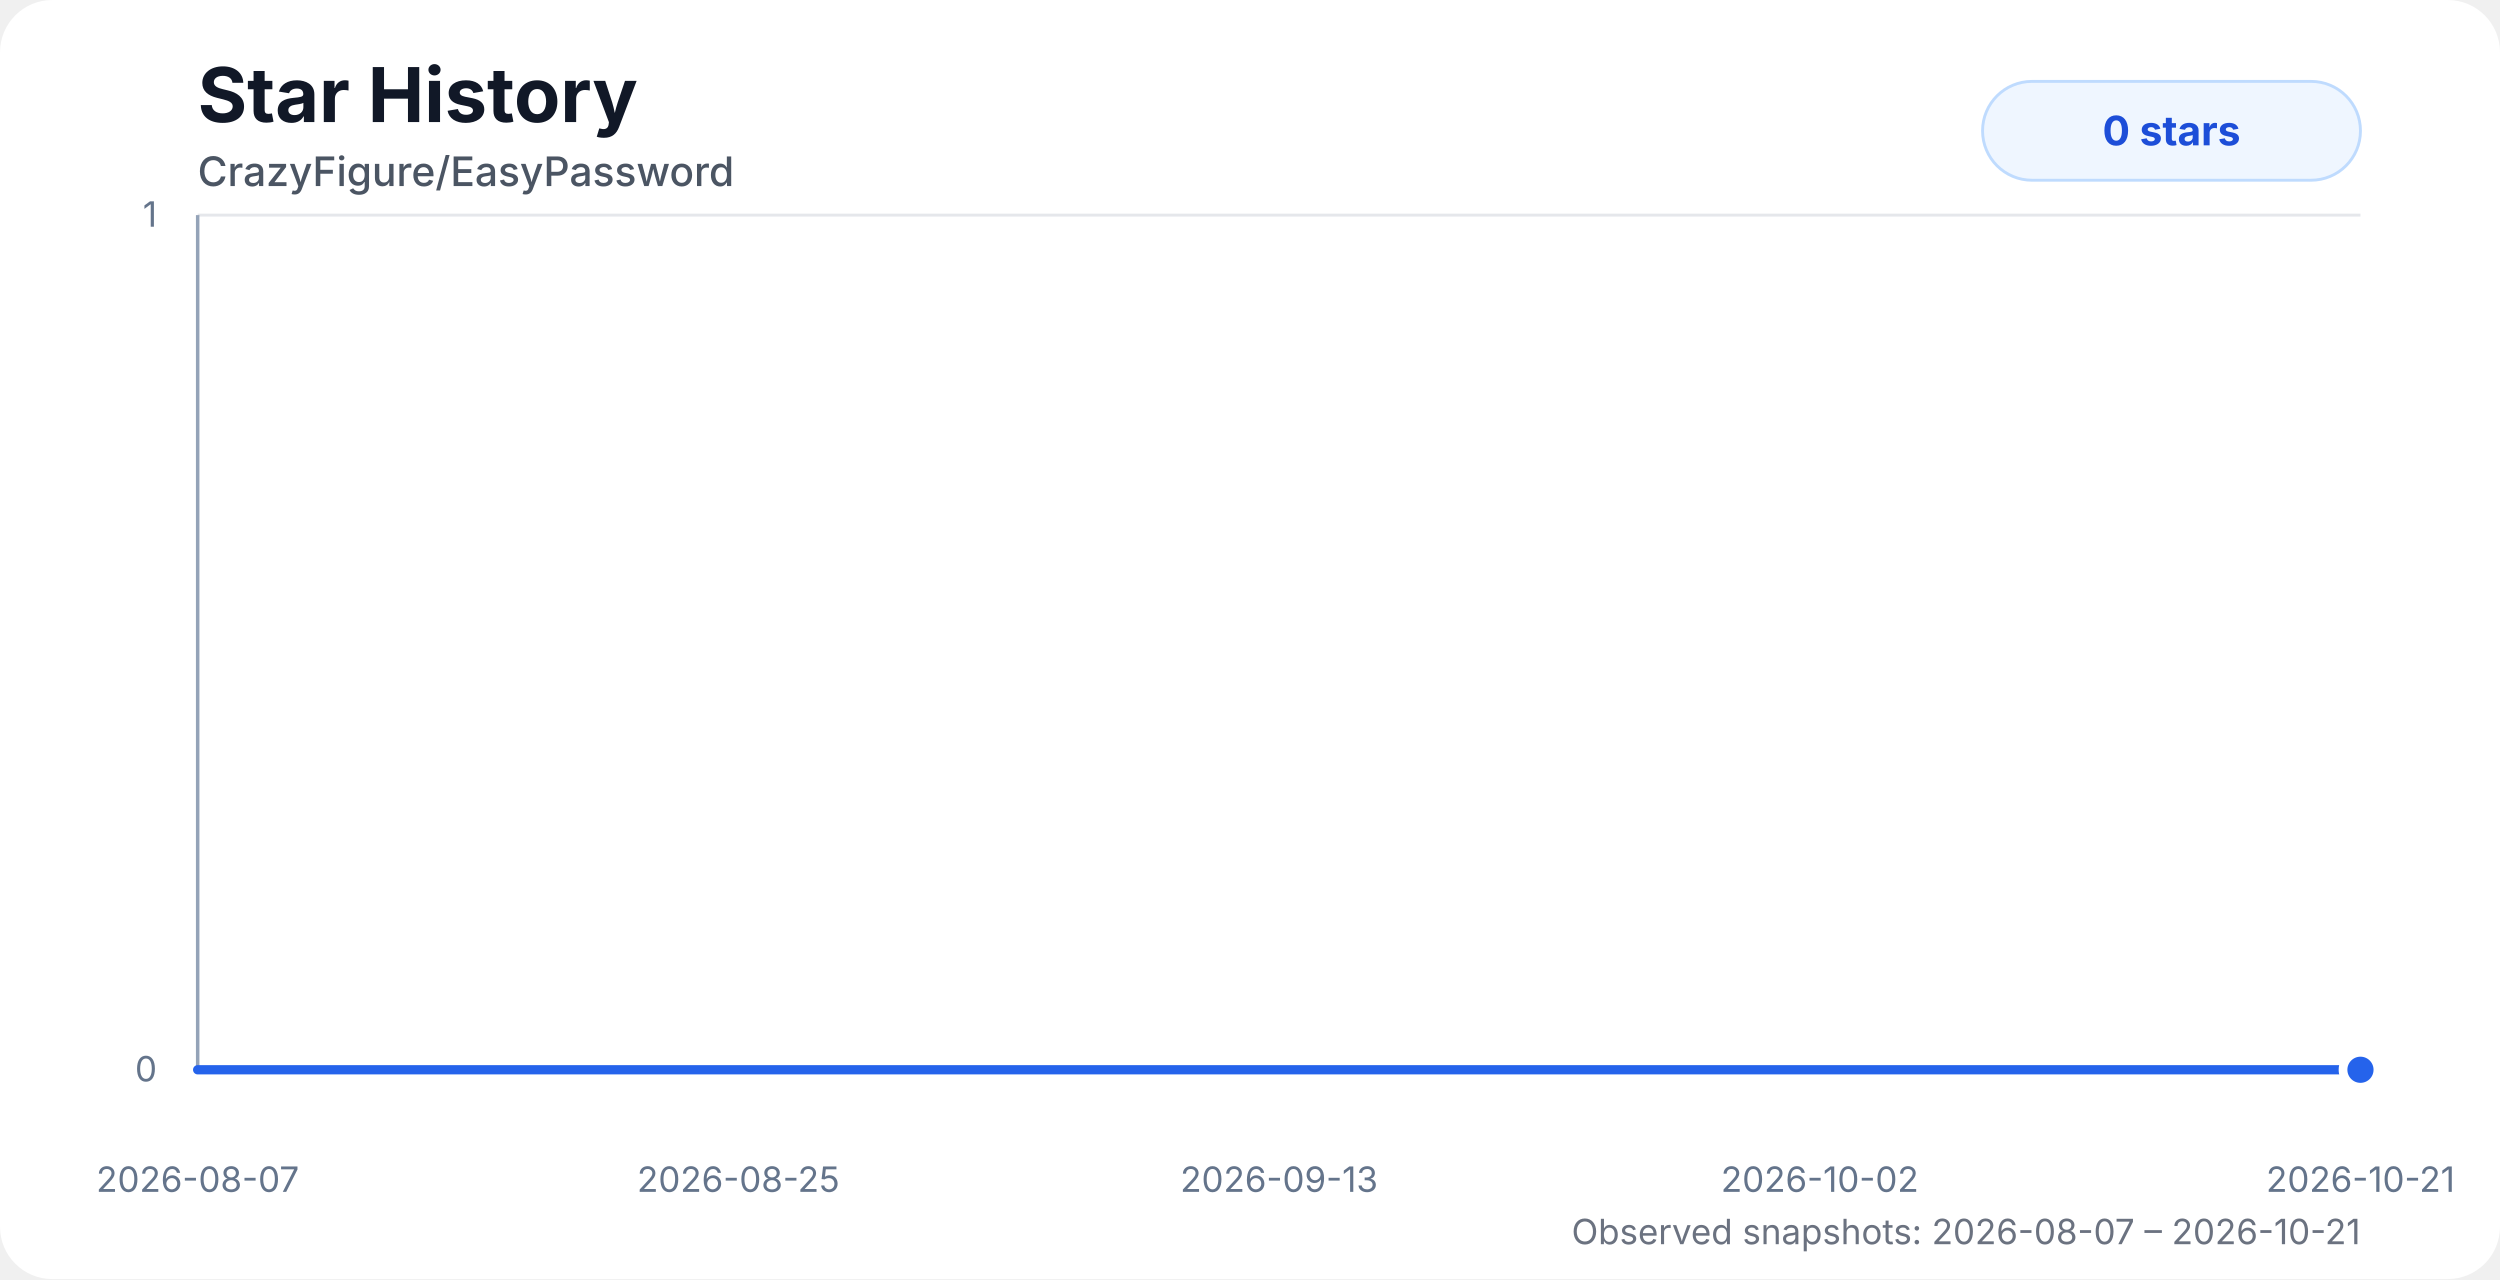
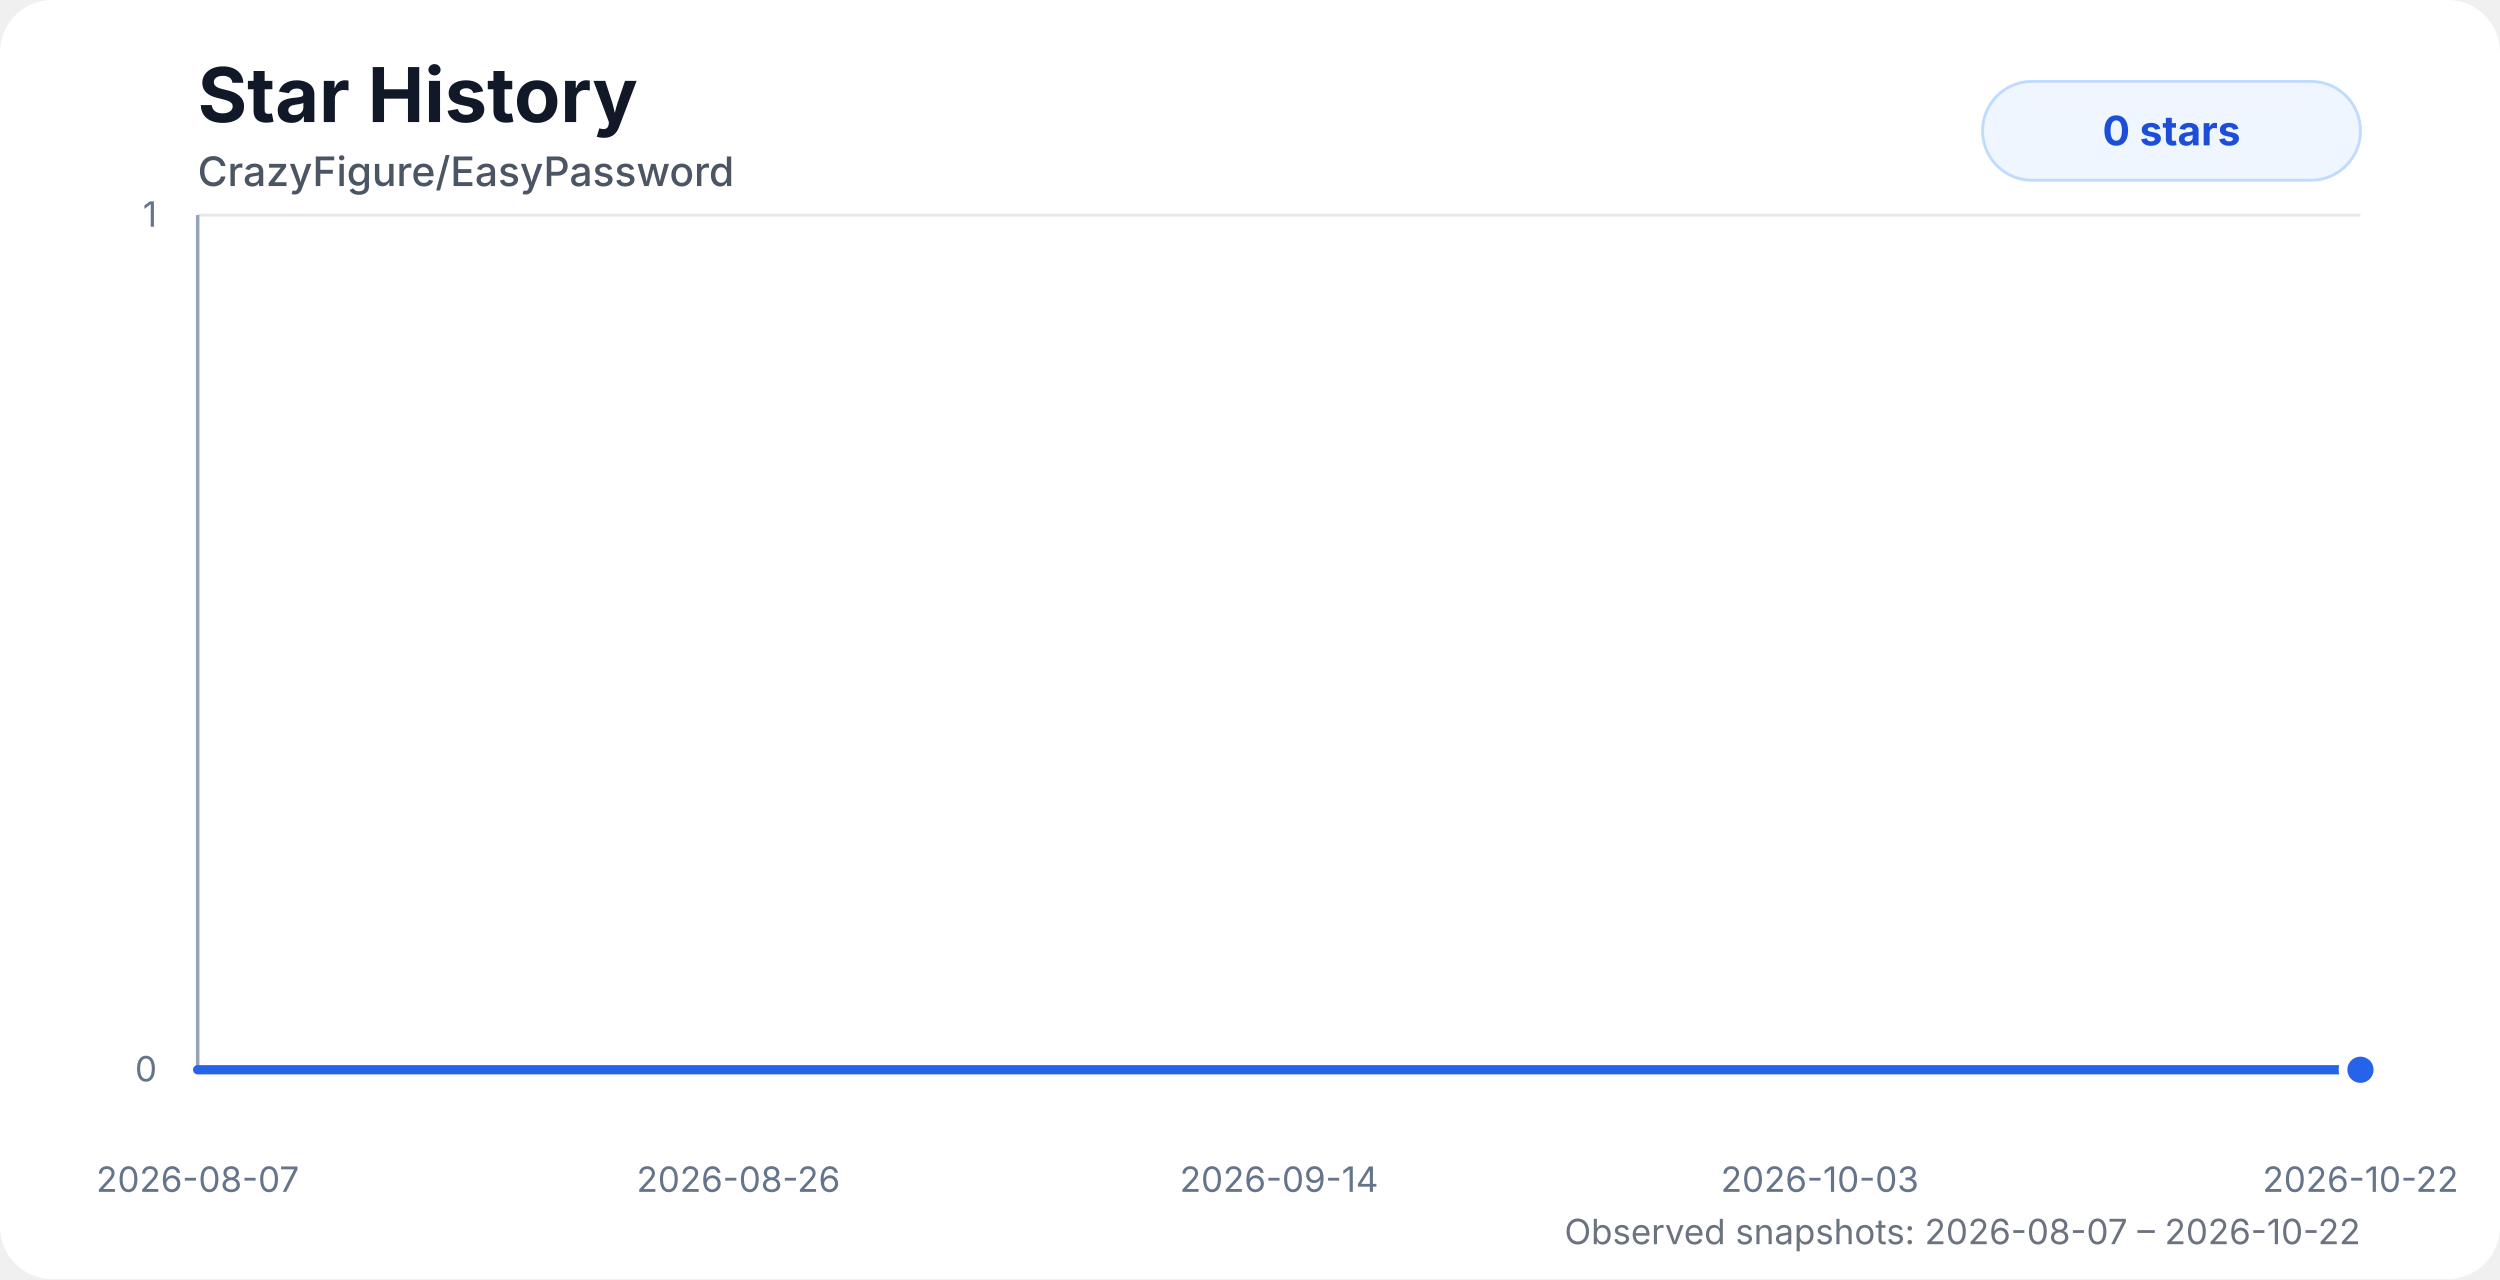
<svg xmlns="http://www.w3.org/2000/svg" width="860" height="440" viewBox="0 0 860 440" role="img" aria-labelledby="title desc">
  <style>
    .chart-bg { fill: #ffffff; }
    .title { fill: #111827; font: 700 26px system-ui, -apple-system, BlinkMacSystemFont, "Segoe UI", sans-serif; }
    .subtitle { fill: #4b5563; font: 500 14px system-ui, -apple-system, BlinkMacSystemFont, "Segoe UI", sans-serif; }
    .axis-label { fill: #64748b; font: 12px system-ui, -apple-system, BlinkMacSystemFont, "Segoe UI", sans-serif; }
    .grid { stroke: #e5e7eb; stroke-width: 1; }
    .axis { stroke: #94a3b8; stroke-width: 1.2; }
    .area { fill: url(#starGradient); opacity: 0.28; }
    .line { fill: none; stroke: #2563eb; stroke-width: 3.2; stroke-linecap: round; stroke-linejoin: round; }
    .dot { fill: #2563eb; stroke: #ffffff; stroke-width: 3; }
    .badge { fill: #eff6ff; stroke: #bfdbfe; }
    .badge-text { fill: #1d4ed8; font: 700 14px system-ui, -apple-system, BlinkMacSystemFont, "Segoe UI", sans-serif; }
    .status { fill: #6b7280; font: 12px system-ui, -apple-system, BlinkMacSystemFont, "Segoe UI", sans-serif; }
    @media (prefers-color-scheme: dark) {
      .chart-bg { fill: #0d1117; }
      .title { fill: #f8fafc; }
      .subtitle { fill: #cbd5e1; }
      .axis-label { fill: #94a3b8; }
      .grid { stroke: #1f2937; }
      .axis { stroke: #475569; }
      .dot { stroke: #0d1117; }
      .badge { fill: #172554; stroke: #1d4ed8; }
      .badge-text { fill: #bfdbfe; }
      .status { fill: #94a3b8; }
    }
  </style>
  <defs>
    <linearGradient id="starGradient" x1="0" x2="0" y1="0" y2="1">
      <stop offset="0%" stop-color="#2563eb" stop-opacity="0.72" />
      <stop offset="100%" stop-color="#2563eb" stop-opacity="0" />
    </linearGradient>
  </defs>
  <rect class="chart-bg" width="860" height="440" rx="18" />
  <text class="title" x="68" y="42">Star History</text>
  <text class="subtitle" x="68" y="64">CrazyFigure/EasyPassword</text>
  <g>
    <line class="grid" x1="68" y1="368" x2="812" y2="368" />
    <line class="grid" x1="68" y1="74" x2="812" y2="74" />
    <line class="axis" x1="68" y1="74" x2="68" y2="368" />
    <line class="axis" x1="68" y1="368" x2="812" y2="368" />
    <text class="axis-label" x="54" y="372" text-anchor="end">0</text>
    <text class="axis-label" x="54" y="78" text-anchor="end">1</text>
    <text class="axis-label" x="68" y="410" text-anchor="middle">2026-08-07</text>
-     <text class="axis-label" x="254" y="410" text-anchor="middle">2026-08-25</text>
-     <text class="axis-label" x="440" y="410" text-anchor="middle">2026-09-13</text>
-     <text class="axis-label" x="626" y="410" text-anchor="middle">2026-10-02</text>
-     <text class="axis-label" x="812" y="410" text-anchor="middle">2026-10-21</text>
+     <text class="axis-label" x="254" y="410" text-anchor="middle">2026-08-26</text>
+     <text class="axis-label" x="440" y="410" text-anchor="middle">2026-09-14</text>
+     <text class="axis-label" x="626" y="410" text-anchor="middle">2026-10-03</text>
+     <text class="axis-label" x="812" y="410" text-anchor="middle">2026-10-22</text>
  </g>
-   <path class="area" d="M 68 368 H 77.47 V 368 H 87.44 V 368 H 97.42 V 368 H 107.28 V 368 H 117.31 V 368 H 127.24 V 368 H 137.13 V 368 H 146.6 V 368 H 156.57 V 368 H 166.47 V 368 H 176.35 V 368 H 186.27 V 368 H 196.18 V 368 H 206.13 V 368 H 215.97 V 368 H 225.95 V 368 H 235.86 V 368 H 245.73 V 368 H 269.13 V 368 H 279.75 V 368 H 287.58 V 368 H 297.02 V 368 H 307.05 V 368 H 316.63 V 368 H 326.38 V 368 H 336.29 V 368 H 346.24 V 368 H 356.08 V 368 H 366.07 V 368 H 376.04 V 368 H 385.88 V 368 H 395.81 V 368 H 405.72 V 368 H 415.64 V 368 H 425.47 V 368 H 435.54 V 368 H 445.5 V 368 H 455.32 V 368 H 465.2 V 368 H 475.13 V 368 H 484.97 V 368 H 494.87 V 368 H 504.95 V 368 H 514.89 V 368 H 524.74 V 368 H 534.54 V 368 H 544.51 V 368 H 554.41 V 368 H 564.31 V 368 H 574.41 V 368 H 584.48 V 368 H 594.37 V 368 H 604.21 V 368 H 614.29 V 368 H 624.13 V 368 H 633.85 V 368 H 643.92 V 368 H 653.9 V 368 H 664 V 368 H 673.77 V 368 H 683.76 V 368 H 693.66 V 368 H 703.47 V 368 H 713.4 V 368 H 723.37 V 368 H 733.43 V 368 H 742.68 V 368 H 752.48 V 368 H 762.38 V 368 H 772.18 V 368 H 782.24 V 368 H 792.26 V 368 H 802.09 V 368 H 812 V 368 L 812 368 L 68 368 Z" />
-   <path class="line" d="M 68 368 H 77.47 V 368 H 87.44 V 368 H 97.42 V 368 H 107.28 V 368 H 117.31 V 368 H 127.24 V 368 H 137.13 V 368 H 146.6 V 368 H 156.57 V 368 H 166.47 V 368 H 176.35 V 368 H 186.27 V 368 H 196.18 V 368 H 206.13 V 368 H 215.97 V 368 H 225.95 V 368 H 235.86 V 368 H 245.73 V 368 H 269.13 V 368 H 279.75 V 368 H 287.58 V 368 H 297.02 V 368 H 307.05 V 368 H 316.63 V 368 H 326.38 V 368 H 336.29 V 368 H 346.24 V 368 H 356.08 V 368 H 366.07 V 368 H 376.04 V 368 H 385.88 V 368 H 395.81 V 368 H 405.72 V 368 H 415.64 V 368 H 425.47 V 368 H 435.54 V 368 H 445.5 V 368 H 455.32 V 368 H 465.2 V 368 H 475.13 V 368 H 484.97 V 368 H 494.87 V 368 H 504.95 V 368 H 514.89 V 368 H 524.74 V 368 H 534.54 V 368 H 544.51 V 368 H 554.41 V 368 H 564.31 V 368 H 574.41 V 368 H 584.48 V 368 H 594.37 V 368 H 604.21 V 368 H 614.29 V 368 H 624.13 V 368 H 633.85 V 368 H 643.92 V 368 H 653.9 V 368 H 664 V 368 H 673.77 V 368 H 683.76 V 368 H 693.66 V 368 H 703.47 V 368 H 713.4 V 368 H 723.37 V 368 H 733.43 V 368 H 742.68 V 368 H 752.48 V 368 H 762.38 V 368 H 772.18 V 368 H 782.24 V 368 H 792.26 V 368 H 802.09 V 368 H 812 V 368" />
+   <path class="area" d="M 68 368 H 77.35 V 368 H 87.18 V 368 H 97.03 V 368 H 106.76 V 368 H 116.66 V 368 H 126.46 V 368 H 136.22 V 368 H 145.57 V 368 H 155.4 V 368 H 165.17 V 368 H 174.92 V 368 H 184.72 V 368 H 194.49 V 368 H 204.31 V 368 H 214.02 V 368 H 223.87 V 368 H 233.65 V 368 H 243.38 V 368 H 266.48 V 368 H 276.96 V 368 H 284.68 V 368 H 294 V 368 H 303.9 V 368 H 313.35 V 368 H 322.98 V 368 H 332.76 V 368 H 342.57 V 368 H 352.29 V 368 H 362.14 V 368 H 371.98 V 368 H 381.7 V 368 H 391.5 V 368 H 401.27 V 368 H 411.06 V 368 H 420.76 V 368 H 430.7 V 368 H 440.53 V 368 H 450.22 V 368 H 459.97 V 368 H 469.77 V 368 H 479.47 V 368 H 489.24 V 368 H 499.19 V 368 H 509 V 368 H 518.72 V 368 H 528.39 V 368 H 538.23 V 368 H 548 V 368 H 557.77 V 368 H 567.74 V 368 H 577.67 V 368 H 587.44 V 368 H 597.15 V 368 H 607.09 V 368 H 616.8 V 368 H 626.4 V 368 H 636.33 V 368 H 646.18 V 368 H 656.15 V 368 H 665.79 V 368 H 675.64 V 368 H 685.41 V 368 H 695.1 V 368 H 704.9 V 368 H 714.74 V 368 H 724.66 V 368 H 733.79 V 368 H 743.46 V 368 H 753.23 V 368 H 762.9 V 368 H 772.83 V 368 H 782.72 V 368 H 792.42 V 368 H 802.2 V 368 H 812 V 368 L 812 368 L 68 368 Z" />
+   <path class="line" d="M 68 368 H 77.35 V 368 H 87.18 V 368 H 97.03 V 368 H 106.76 V 368 H 116.66 V 368 H 126.46 V 368 H 136.22 V 368 H 145.57 V 368 H 155.4 V 368 H 165.17 V 368 H 174.92 V 368 H 184.72 V 368 H 194.49 V 368 H 204.31 V 368 H 214.02 V 368 H 223.87 V 368 H 233.65 V 368 H 243.38 V 368 H 266.48 V 368 H 276.96 V 368 H 284.68 V 368 H 294 V 368 H 303.9 V 368 H 313.35 V 368 H 322.98 V 368 H 332.76 V 368 H 342.57 V 368 H 352.29 V 368 H 362.14 V 368 H 371.98 V 368 H 381.7 V 368 H 391.5 V 368 H 401.27 V 368 H 411.06 V 368 H 420.76 V 368 H 430.7 V 368 H 440.53 V 368 H 450.22 V 368 H 459.97 V 368 H 469.77 V 368 H 479.47 V 368 H 489.24 V 368 H 499.19 V 368 H 509 V 368 H 518.72 V 368 H 528.39 V 368 H 538.23 V 368 H 548 V 368 H 557.77 V 368 H 567.74 V 368 H 577.67 V 368 H 587.44 V 368 H 597.15 V 368 H 607.09 V 368 H 616.8 V 368 H 626.4 V 368 H 636.33 V 368 H 646.18 V 368 H 656.15 V 368 H 665.79 V 368 H 675.64 V 368 H 685.41 V 368 H 695.1 V 368 H 704.9 V 368 H 714.74 V 368 H 724.66 V 368 H 733.79 V 368 H 743.46 V 368 H 753.23 V 368 H 762.9 V 368 H 772.83 V 368 H 782.72 V 368 H 792.42 V 368 H 802.2 V 368 H 812 V 368" />
  <circle class="dot" cx="812" cy="368" r="6" />
  <rect class="badge" x="682" y="28" width="130" height="34" rx="17" />
  <text class="badge-text" x="747" y="50" text-anchor="middle">0 stars</text>
-   <text class="status" x="812" y="428" text-anchor="end">Observed snapshots: 2026-08-07 – 2026-10-21</text>
+   <text class="status" x="812" y="428" text-anchor="end">Observed snapshots: 2026-08-07 – 2026-10-22</text>
</svg>
